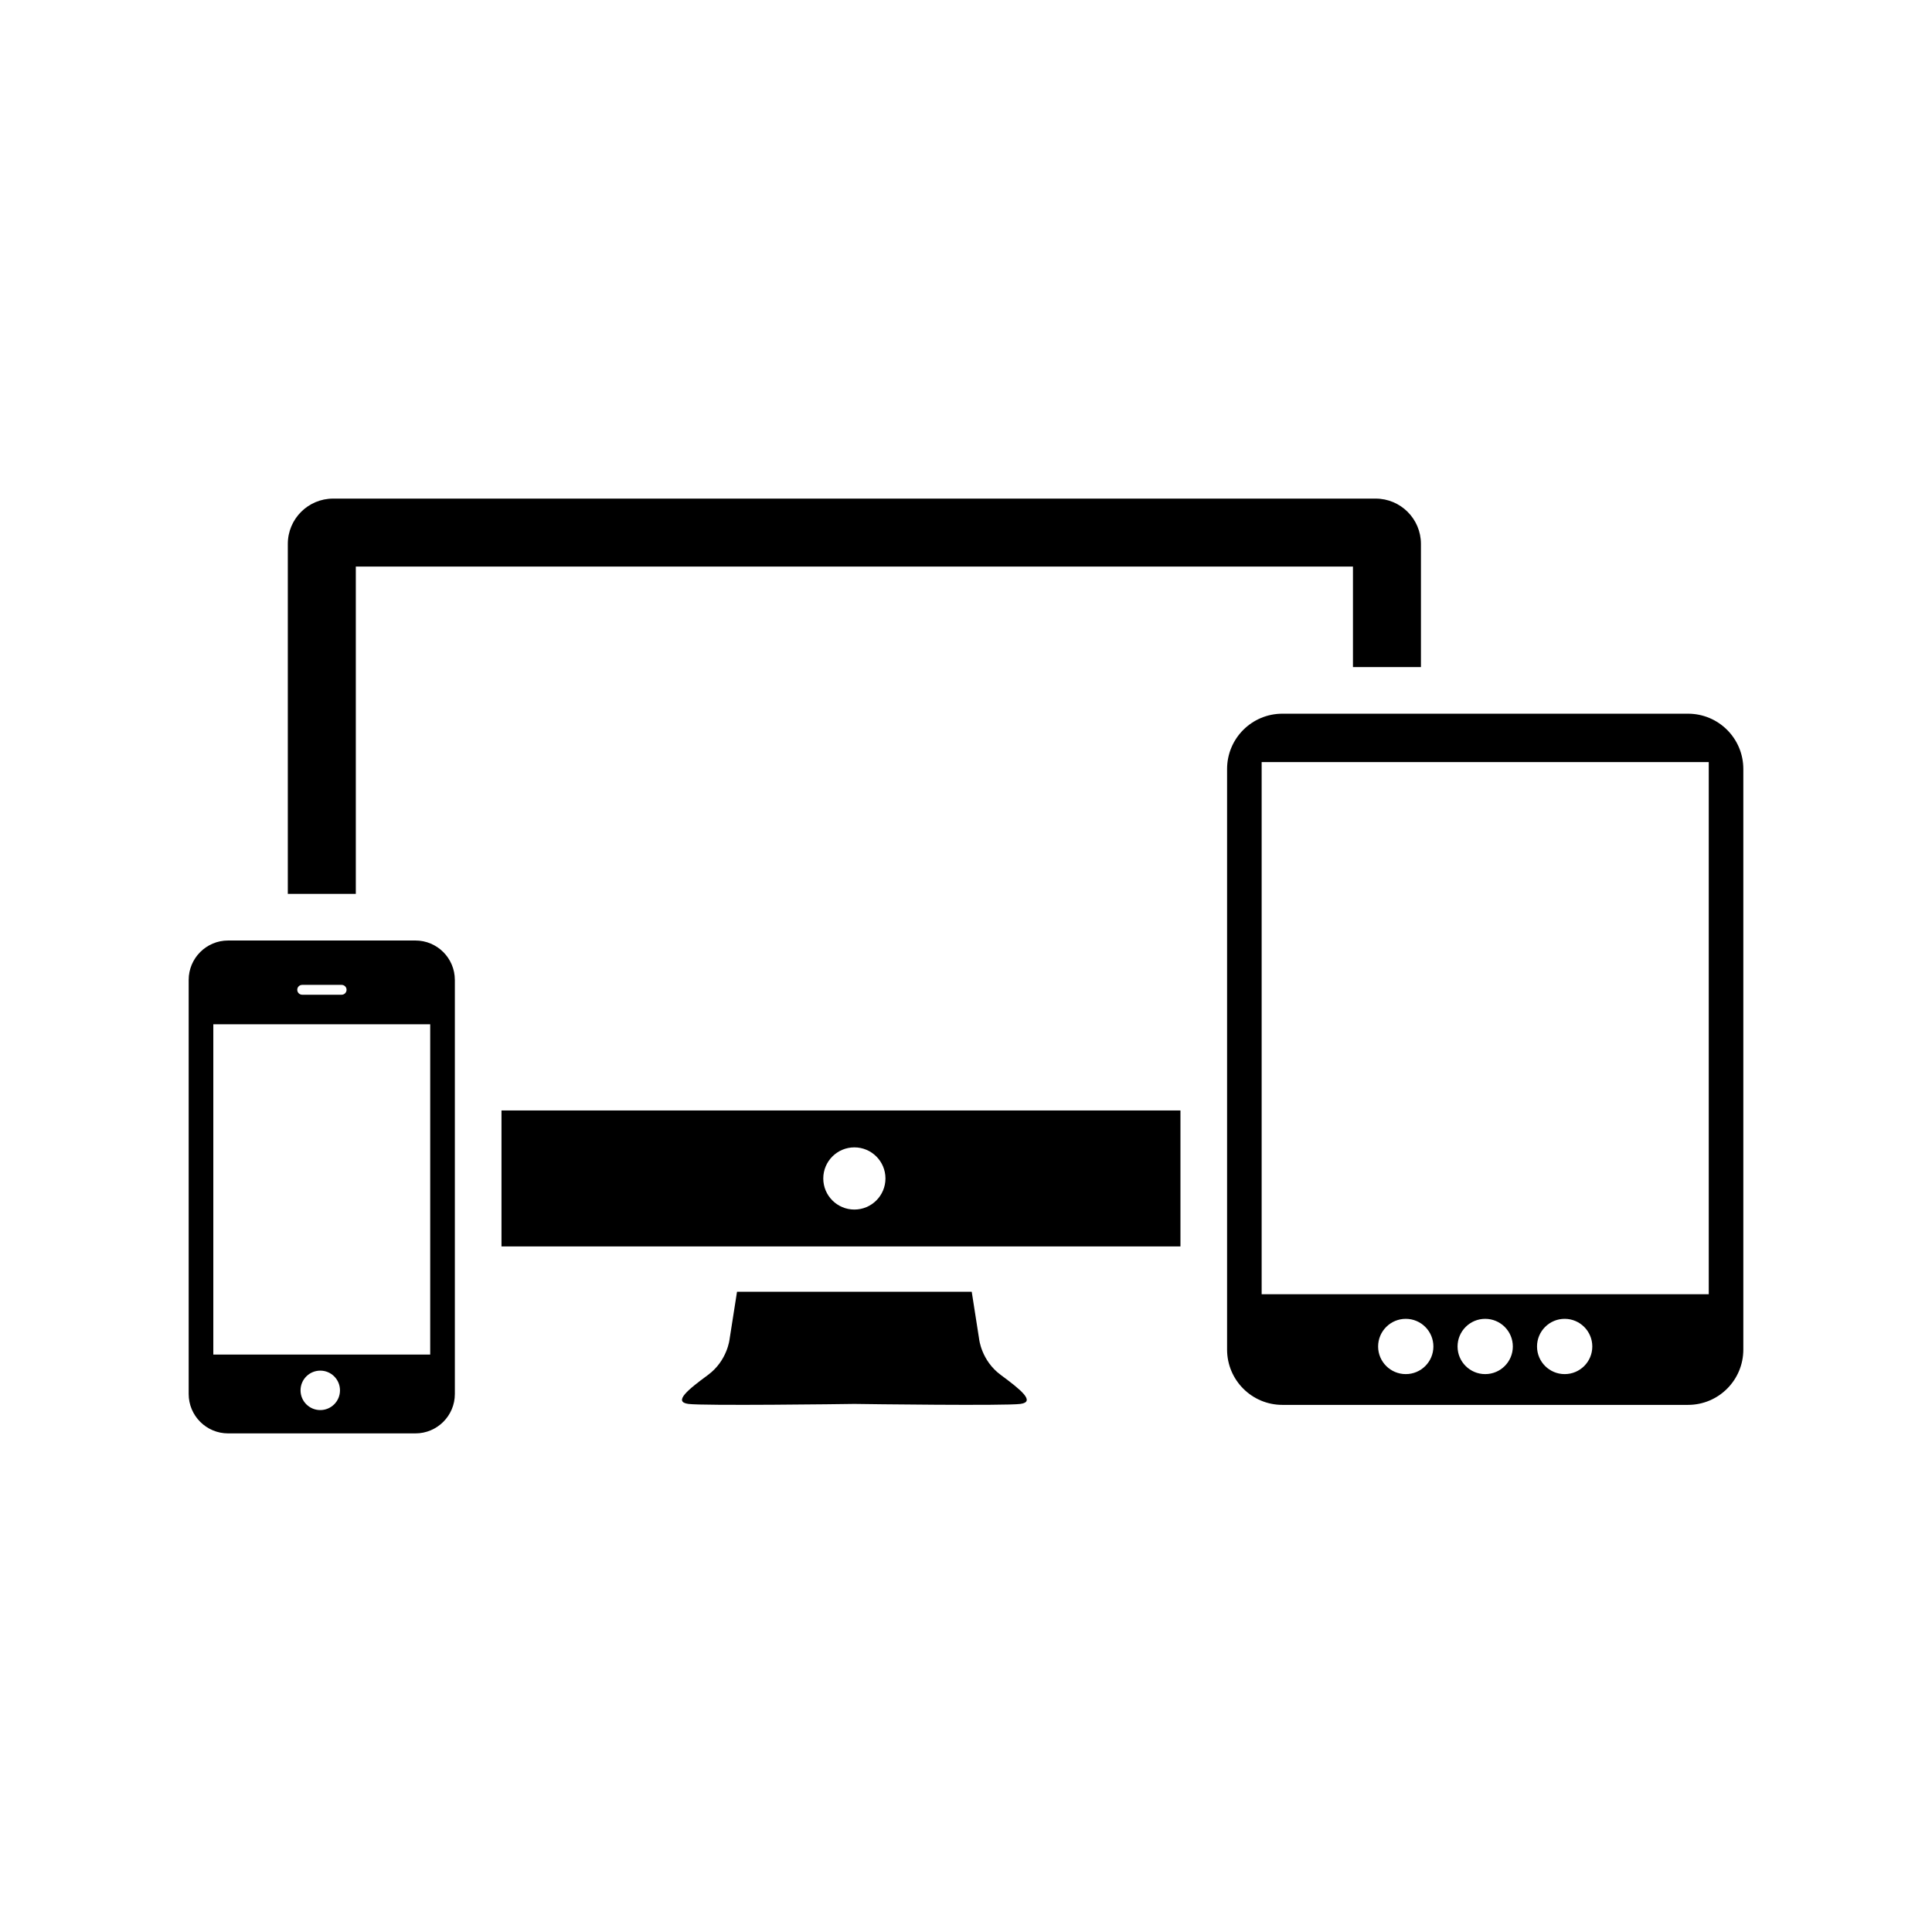
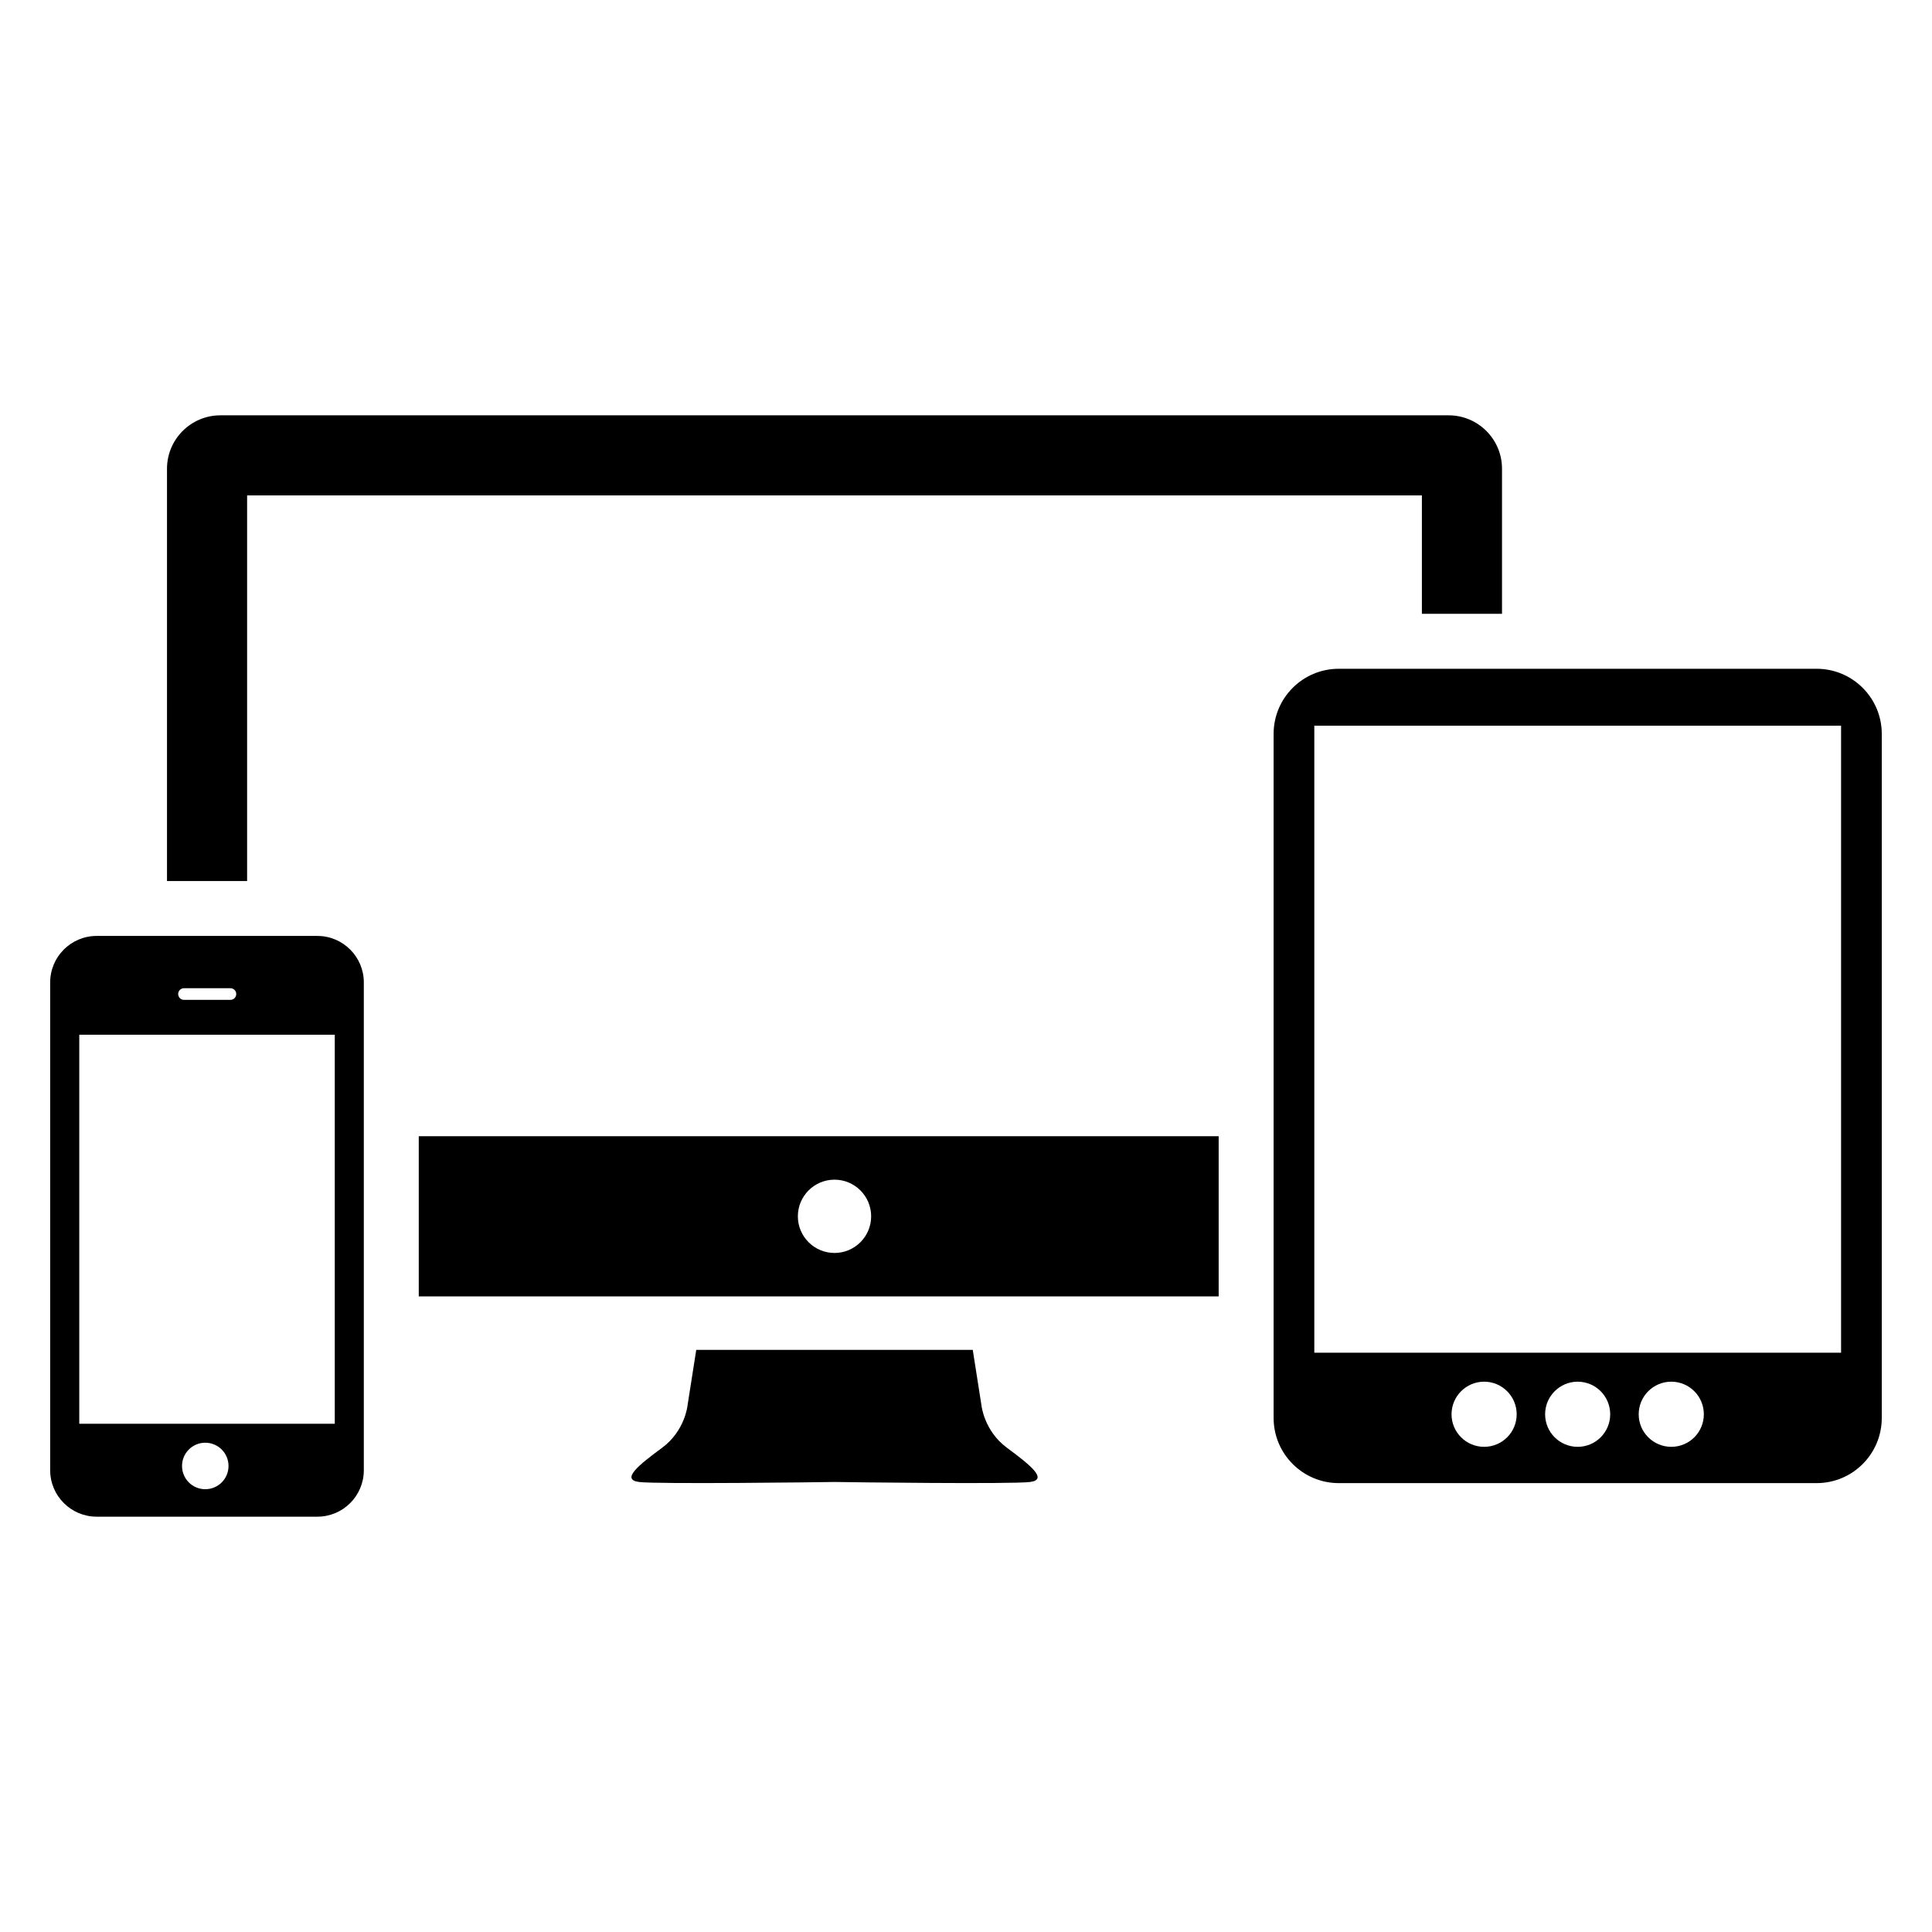
- <svg xmlns="http://www.w3.org/2000/svg" version="1.1" width="512" height="512" viewBox="0 0 512 512">
-   <g>
-     <path d="M265.229,364.383c-5.207-3.826-5.758-9.575-5.758-9.575l-1.951-12.473h-62.204l-1.957,12.473c0,0-0.544,5.749-5.748,9.575   c-5.198,3.83-9.306,7.113-5.198,7.669c3.955,0.531,41.256,0.048,44.008,0c2.759,0.048,40.052,0.531,44.011,0   C274.531,371.496,270.422,368.221,265.229,364.383z" />
-     <path d="M120.538,259.694c0-5.77-4.681-10.451-10.452-10.451H60.453c-5.771,0-10.453,4.681-10.453,10.451v109.718   c0,5.777,4.682,10.453,10.453,10.453h49.637c5.768,0,10.452-4.676,10.452-10.453V259.694H120.538z M80.085,261.002h10.451   c0.722,0,1.306,0.583,1.306,1.3c0,0.724-0.584,1.312-1.306,1.312H80.085c-0.722,0-1.308-0.592-1.308-1.312   C78.778,261.577,79.364,261.002,80.085,261.002z M84.875,373.685c-2.887,0-5.229-2.338-5.229-5.227   c0-2.885,2.342-5.227,5.229-5.227c2.885,0,5.225,2.334,5.225,5.227C90.1,371.347,87.764,373.685,84.875,373.685z M114.009,358.968   H56.531v-87.521h57.479V358.968z" />
-     <path d="M447.343,189.137H339.846c-8.095,0-14.657,6.558-14.657,14.655v153.854c0,8.096,6.563,14.662,14.657,14.662h107.497   c8.1,0,14.657-6.566,14.657-14.662V203.789C461.996,195.692,455.439,189.137,447.343,189.137z M372.548,364.153   c-4.047,0-7.334-3.274-7.334-7.318c0-4.048,3.287-7.33,7.334-7.33c4.04,0,7.315,3.282,7.315,7.33   C379.864,360.879,376.588,364.153,372.548,364.153z M393.591,364.153c-4.04,0-7.323-3.274-7.323-7.318   c0-4.048,3.283-7.33,7.323-7.33c4.052,0,7.326,3.282,7.326,7.33C400.917,360.879,397.647,364.153,393.591,364.153z    M414.654,364.153c-4.052,0-7.327-3.274-7.327-7.318c0-4.048,3.275-7.33,7.327-7.33c4.043,0,7.322,3.282,7.322,7.33   C421.976,360.879,418.697,364.153,414.654,364.153z M452.839,342.986H334.35V201.954h118.489V342.986L452.839,342.986z" />
-     <path d="M358.547,176.778h18.017v-32.629c0-6.639-5.379-12.014-12.014-12.014H88.287c-6.633,0-12.014,5.375-12.014,12.014v92.739   h18.021v-86.736h264.253V176.778L358.547,176.778z" />
-     <path d="M132.899,294.287v36.034h179.931v-36.034H132.899z M226.416,320.544c-4.548,0-8.24-3.693-8.24-8.24   c0-4.546,3.692-8.239,8.24-8.239c4.549,0,8.24,3.693,8.24,8.239C234.656,316.85,230.965,320.544,226.416,320.544z" />
-   </g>
+ <svg xmlns="http://www.w3.org/2000/svg" version="1.1" width="32" height="32" viewBox="0 0 32 32">
+   <path d="M16.68 23.981c-0.383-0.282-0.424-0.705-0.424-0.705l-0.144-0.918h-4.58l-0.144 0.918c0 0-0.040 0.423-0.423 0.705s-0.685 0.524-0.383 0.565c0.291 0.039 3.038 0.004 3.24 0 0.203 0.004 2.949 0.039 3.241 0 0.302-0.041-0.001-0.282-0.383-0.565z" />
+   <path d="M6.026 16.272c0-0.425-0.345-0.77-0.77-0.77h-3.655c-0.425 0-0.77 0.345-0.77 0.77v8.079c0 0.425 0.345 0.77 0.77 0.77h3.655c0.425 0 0.77-0.344 0.77-0.77v-8.079h-0zM3.047 16.368h0.77c0.053 0 0.096 0.043 0.096 0.096s-0.043 0.097-0.096 0.097h-0.77c-0.053 0-0.096-0.044-0.096-0.097s0.043-0.096 0.096-0.096zM3.4 24.666c-0.213 0-0.385-0.172-0.385-0.385s0.172-0.385 0.385-0.385c0.212 0 0.385 0.172 0.385 0.385s-0.172 0.385-0.385 0.385zM5.545 23.582h-4.232v-6.444h4.232v6.444z" />
+   <path d="M30.089 11.077h-7.915c-0.596 0-1.079 0.483-1.079 1.079v11.329c0 0.596 0.483 1.080 1.079 1.080h7.915c0.596 0 1.079-0.483 1.079-1.080v-11.329c-0-0.596-0.483-1.079-1.079-1.079zM24.582 23.964c-0.298 0-0.54-0.241-0.54-0.539s0.242-0.54 0.54-0.54c0.297 0 0.539 0.242 0.539 0.54s-0.241 0.539-0.539 0.539zM26.131 23.964c-0.297 0-0.539-0.241-0.539-0.539s0.242-0.54 0.539-0.54c0.298 0 0.539 0.242 0.539 0.54s-0.241 0.539-0.539 0.539zM27.682 23.964c-0.298 0-0.54-0.241-0.54-0.539s0.241-0.54 0.54-0.54c0.298 0 0.539 0.242 0.539 0.54s-0.241 0.539-0.539 0.539zM30.494 22.405h-8.725v-10.385h8.725v10.385z" />
+   <path d="M23.551 10.167h1.327v-2.403c0-0.489-0.396-0.885-0.885-0.885h-20.342c-0.488 0-0.885 0.396-0.885 0.885v6.829h1.327v-6.387h19.458v1.961z" />
+   <path d="M6.936 18.819v2.653h13.249v-2.653h-13.249zM13.822 20.753c-0.335 0-0.607-0.272-0.607-0.607s0.272-0.607 0.607-0.607 0.607 0.272 0.607 0.607-0.272 0.607-0.607 0.607z" />
</svg>
